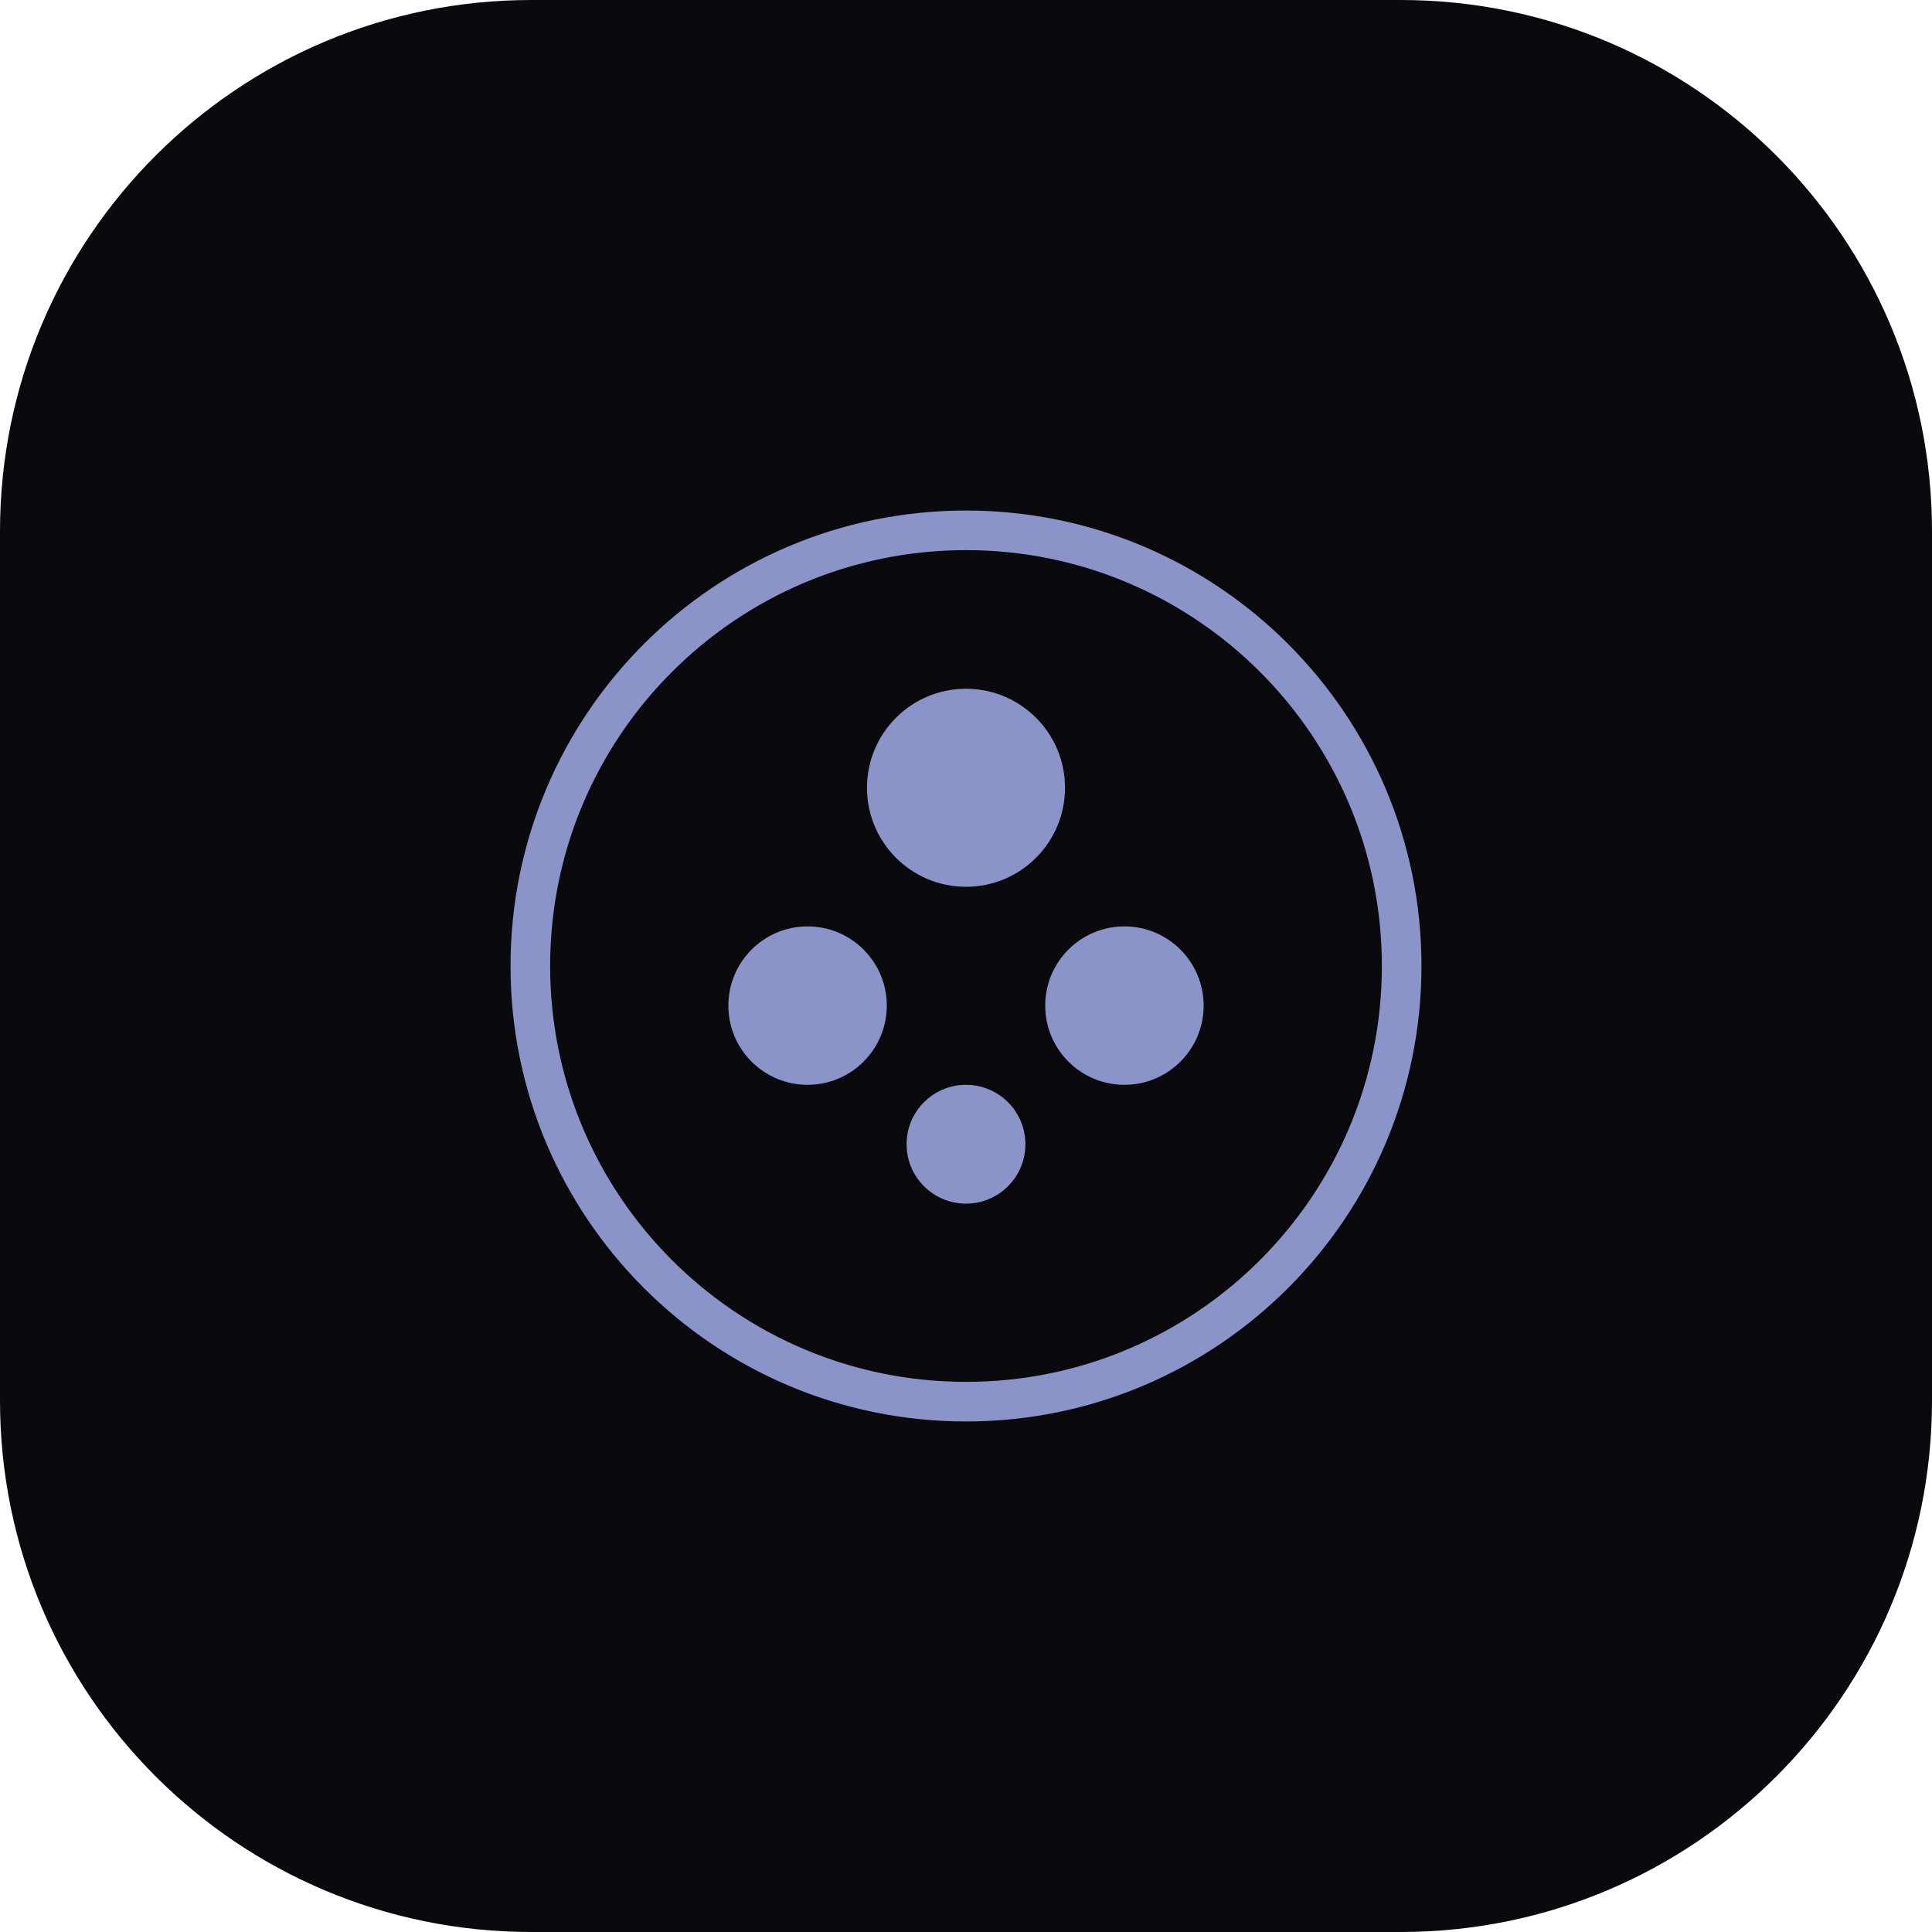
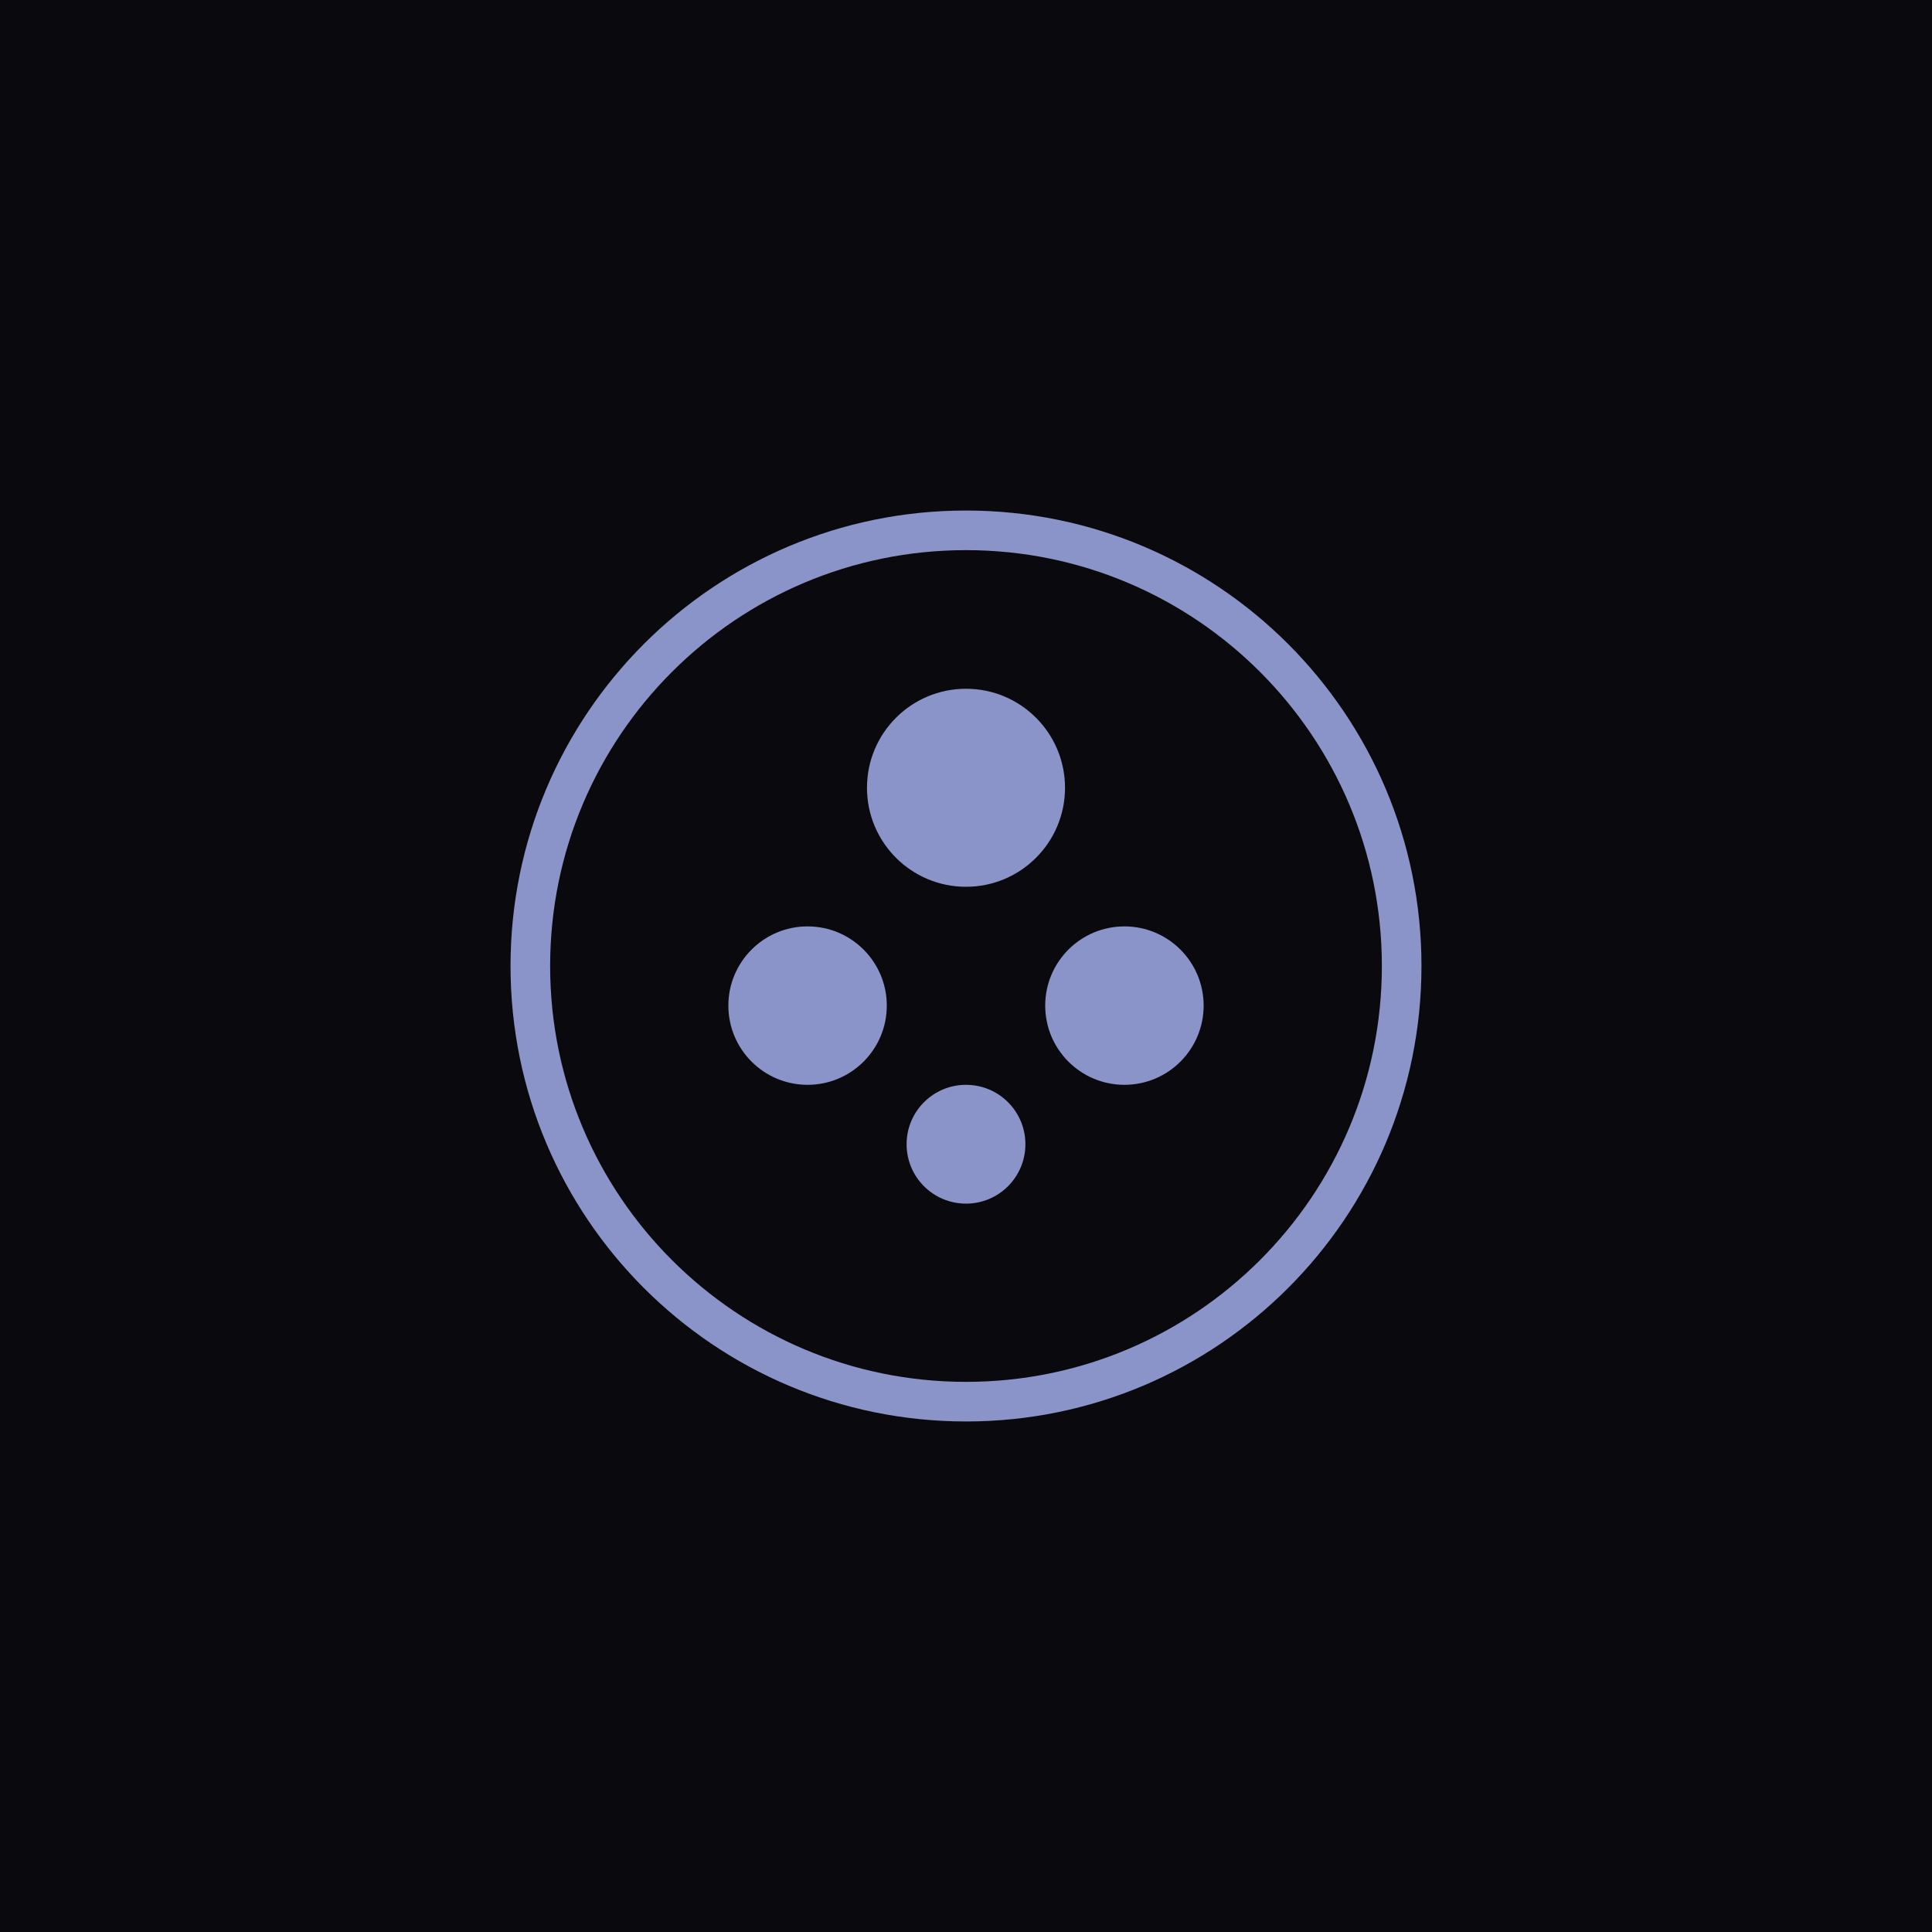
<svg xmlns="http://www.w3.org/2000/svg" width="1024" height="1024" viewBox="0 0 80 80" fill="none">
+   <rect width="80" height="80" fill="#0a0a0e" />
  <rect width="80" height="80" rx="22" fill="#0a0a0e" />
  <g transform="translate(40 40) scale(0.82) translate(-40 -40)">
    <rect width="80" height="80" rx="14" fill="#0a0a0e" />
    <circle cx="40" cy="40" r="22" stroke="#8a94c8" stroke-width="2" fill="none" />
    <circle cx="40" cy="31" r="5" fill="#8a94c8" />
    <circle cx="32" cy="42" r="4" fill="#8a94c8" />
    <circle cx="48" cy="42" r="4" fill="#8a94c8" />
    <circle cx="40" cy="49" r="3" fill="#8a94c8" />
  </g>
</svg>
